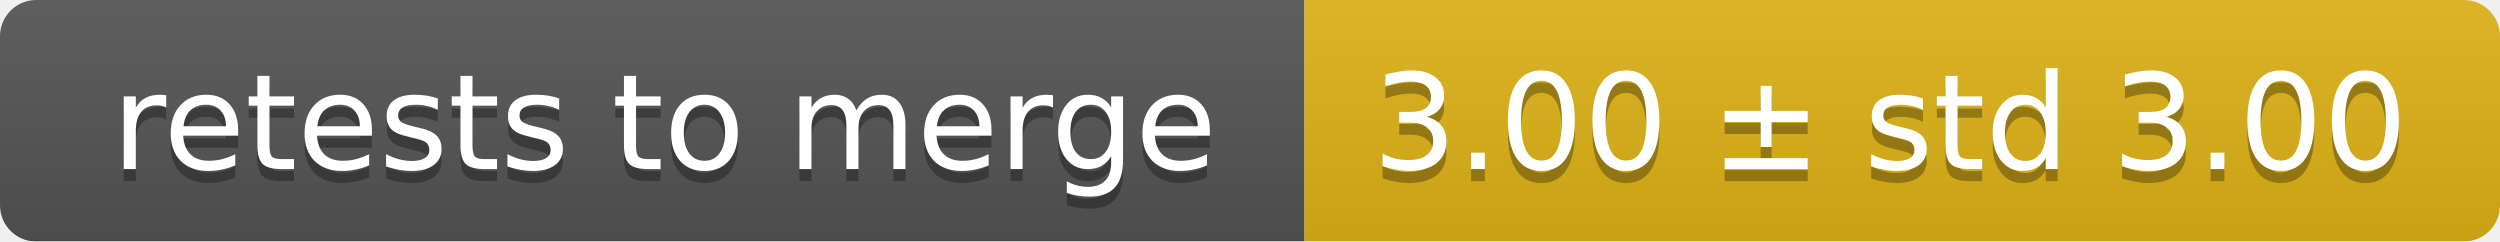
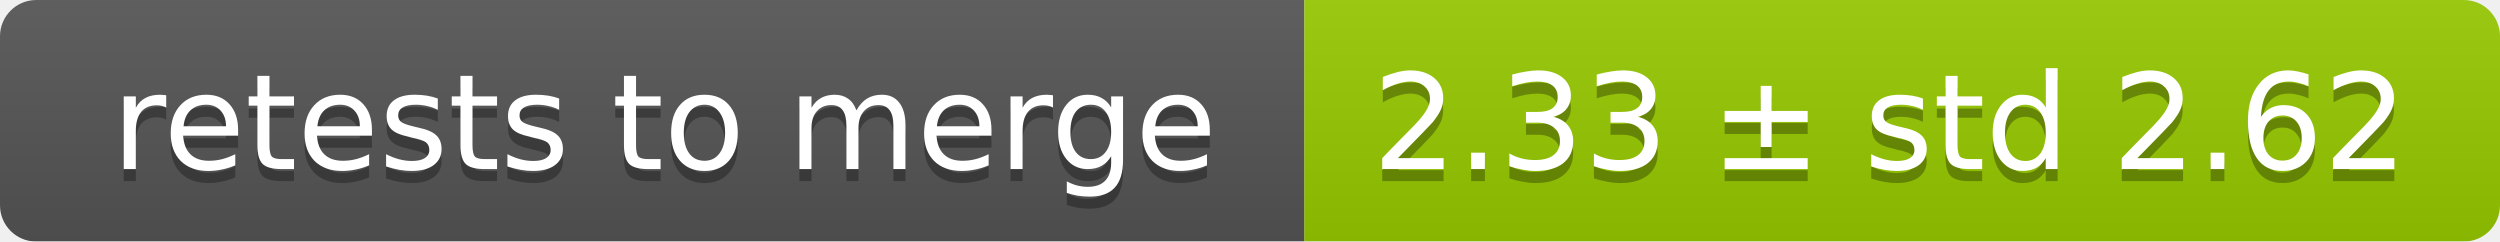
<svg xmlns="http://www.w3.org/2000/svg" width="207" height="20">
  <linearGradient id="smooth" x2="0" y2="100%">
    <stop offset="0" stop-color="#bbb" stop-opacity=".1" />
    <stop offset="1" stop-opacity=".1" />
  </linearGradient>
  <mask id="round">
    <rect width="207" height="20" rx="3" fill="#fff" />
  </mask>
  <g mask="url(#round)">
    <rect width="108" height="20" fill="#555" />
-     <rect x="108" width="99" height="20" fill="#dfb317" />
+     <rect x="108" width="99" height="20" fill="#97ca00" />
    <rect width="207" height="20" fill="url(#smooth)" />
  </g>
  <g fill="#fff" text-anchor="middle" font-family="DejaVu Sans,Verdana,Geneva,sans-serif" font-size="11">
    <text x="55" y="15" fill="#010101" fill-opacity=".3">retests to merge</text>
    <text x="55" y="14">retests to merge</text>
-     <text x="156.5" y="15" fill="#010101" fill-opacity=".3">3.00 ± std 3.00</text>
-     <text x="156.5" y="14">3.00 ± std 3.00</text>
+     <text x="156.5" y="15" fill="#010101" fill-opacity=".3">2.33 ± std 2.62</text>
+     <text x="156.5" y="14">2.33 ± std 2.62</text>
  </g>
</svg>
